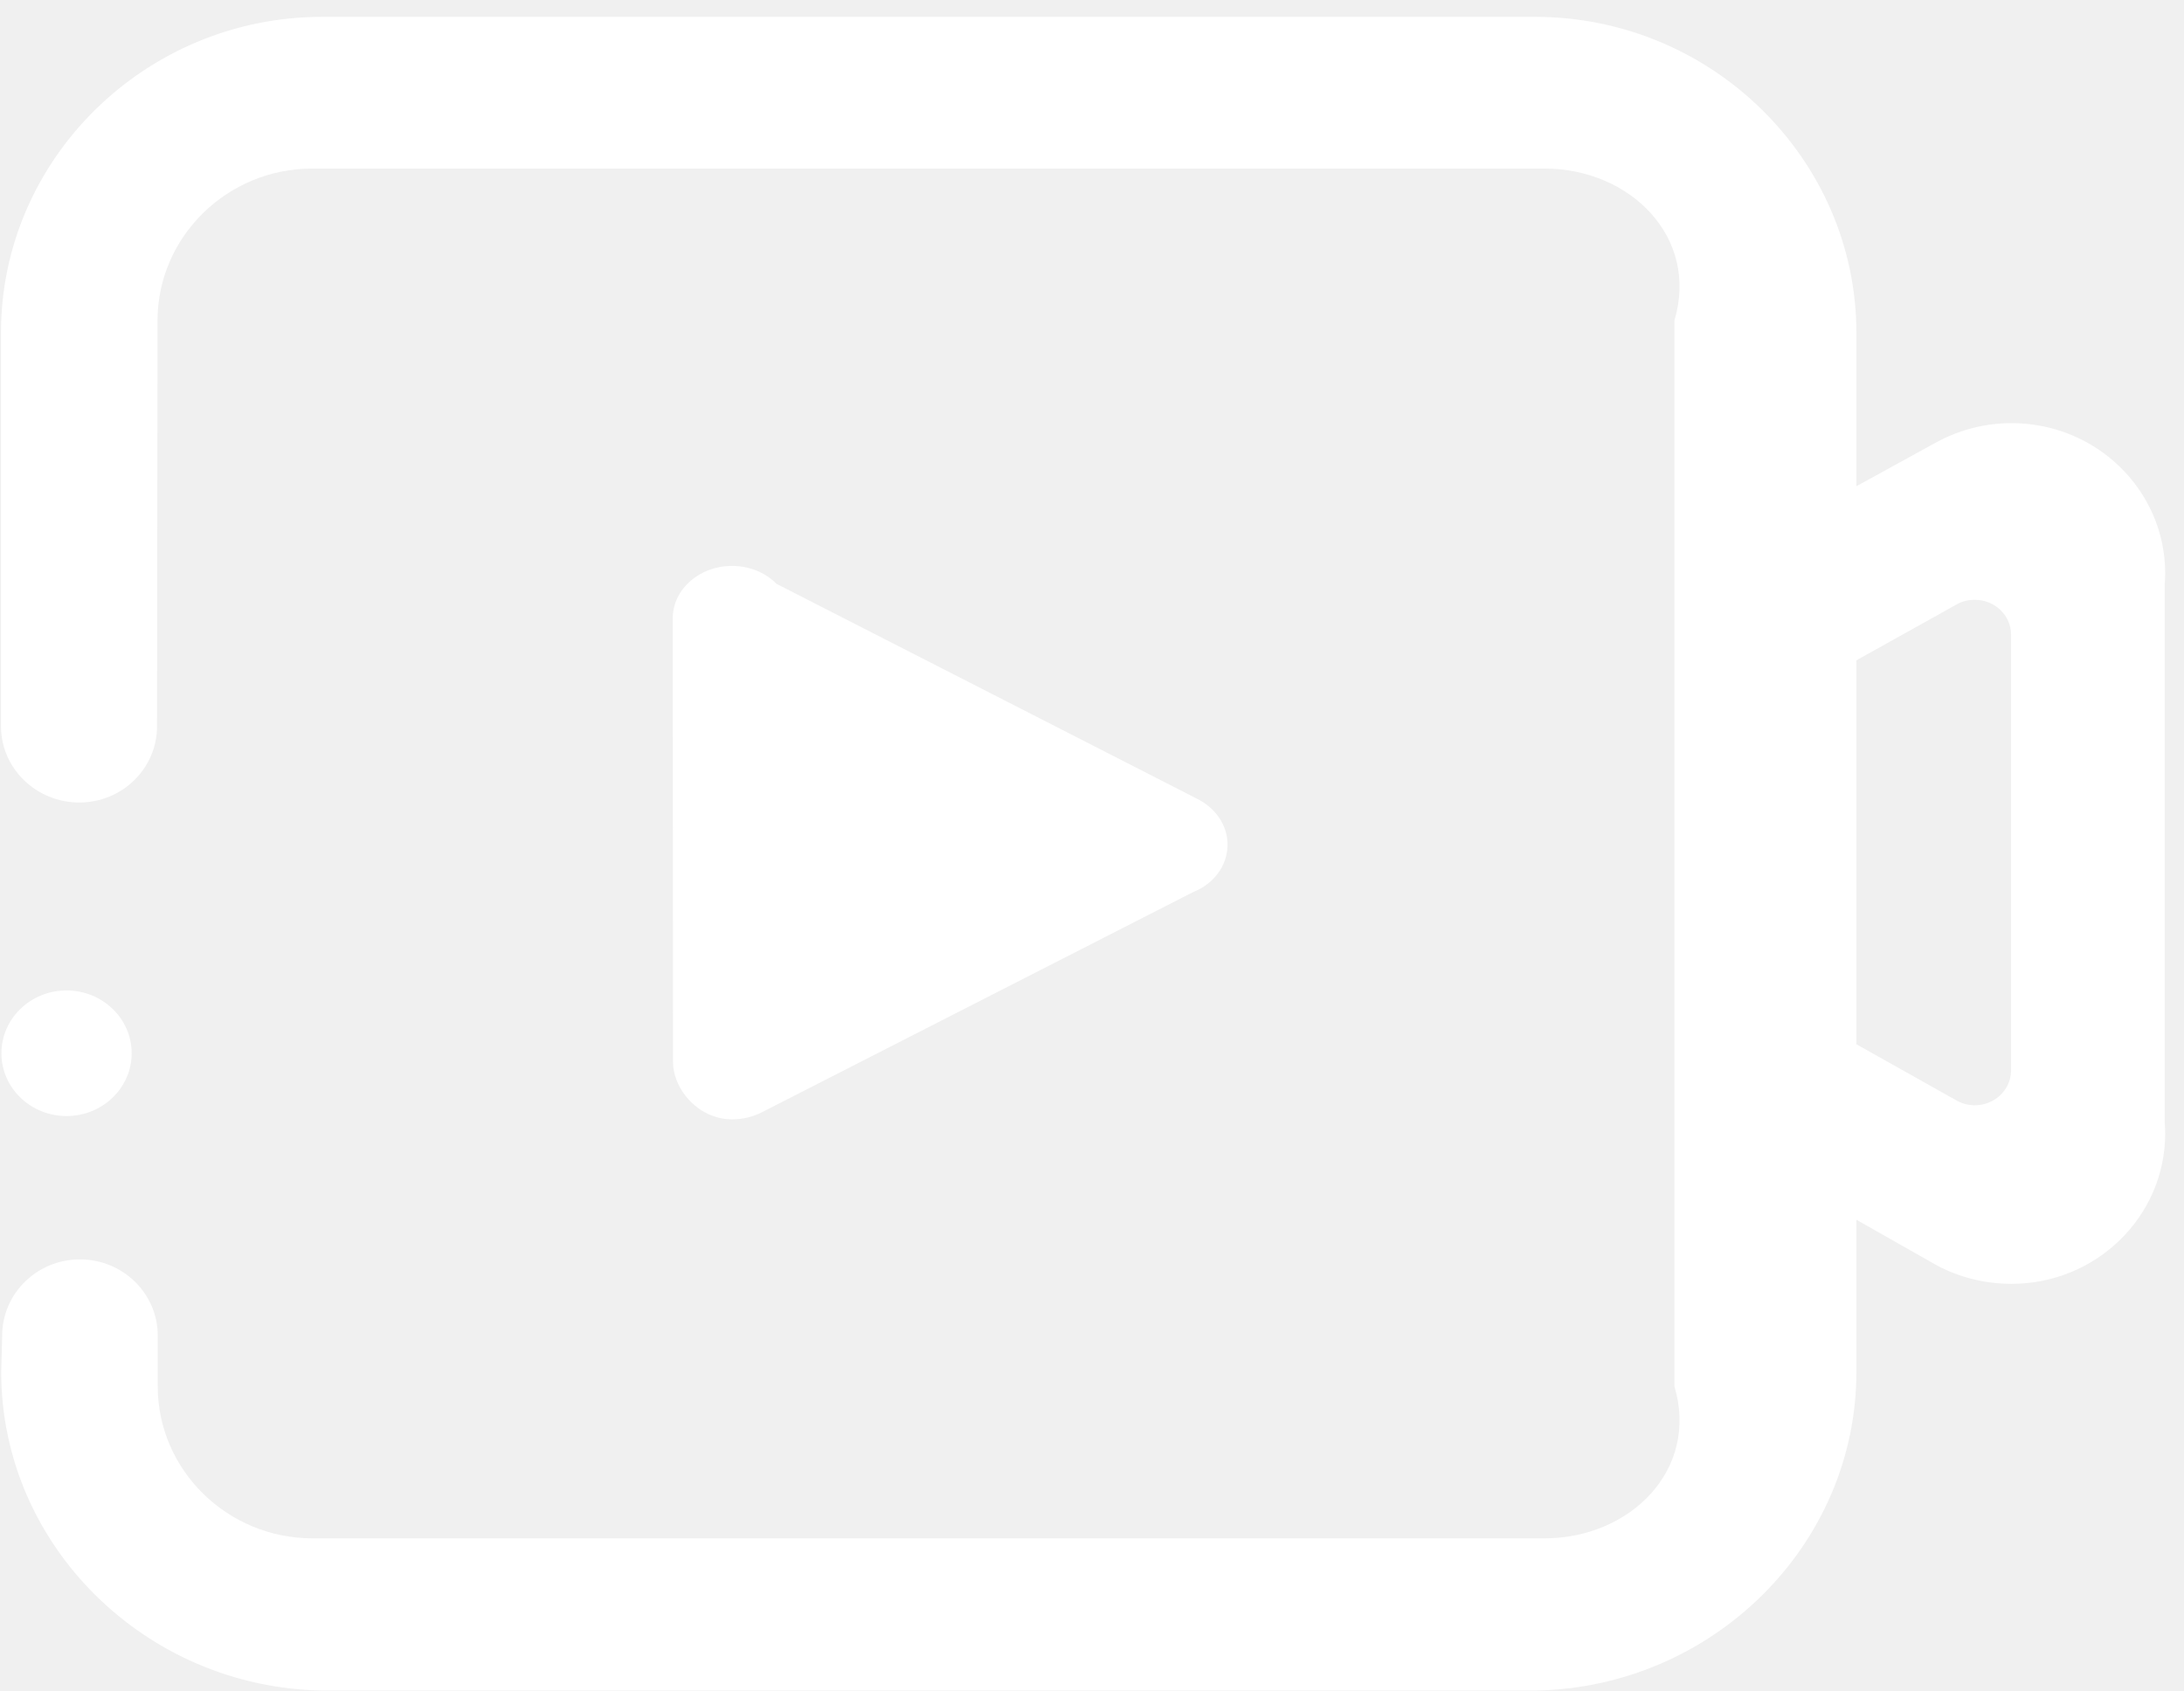
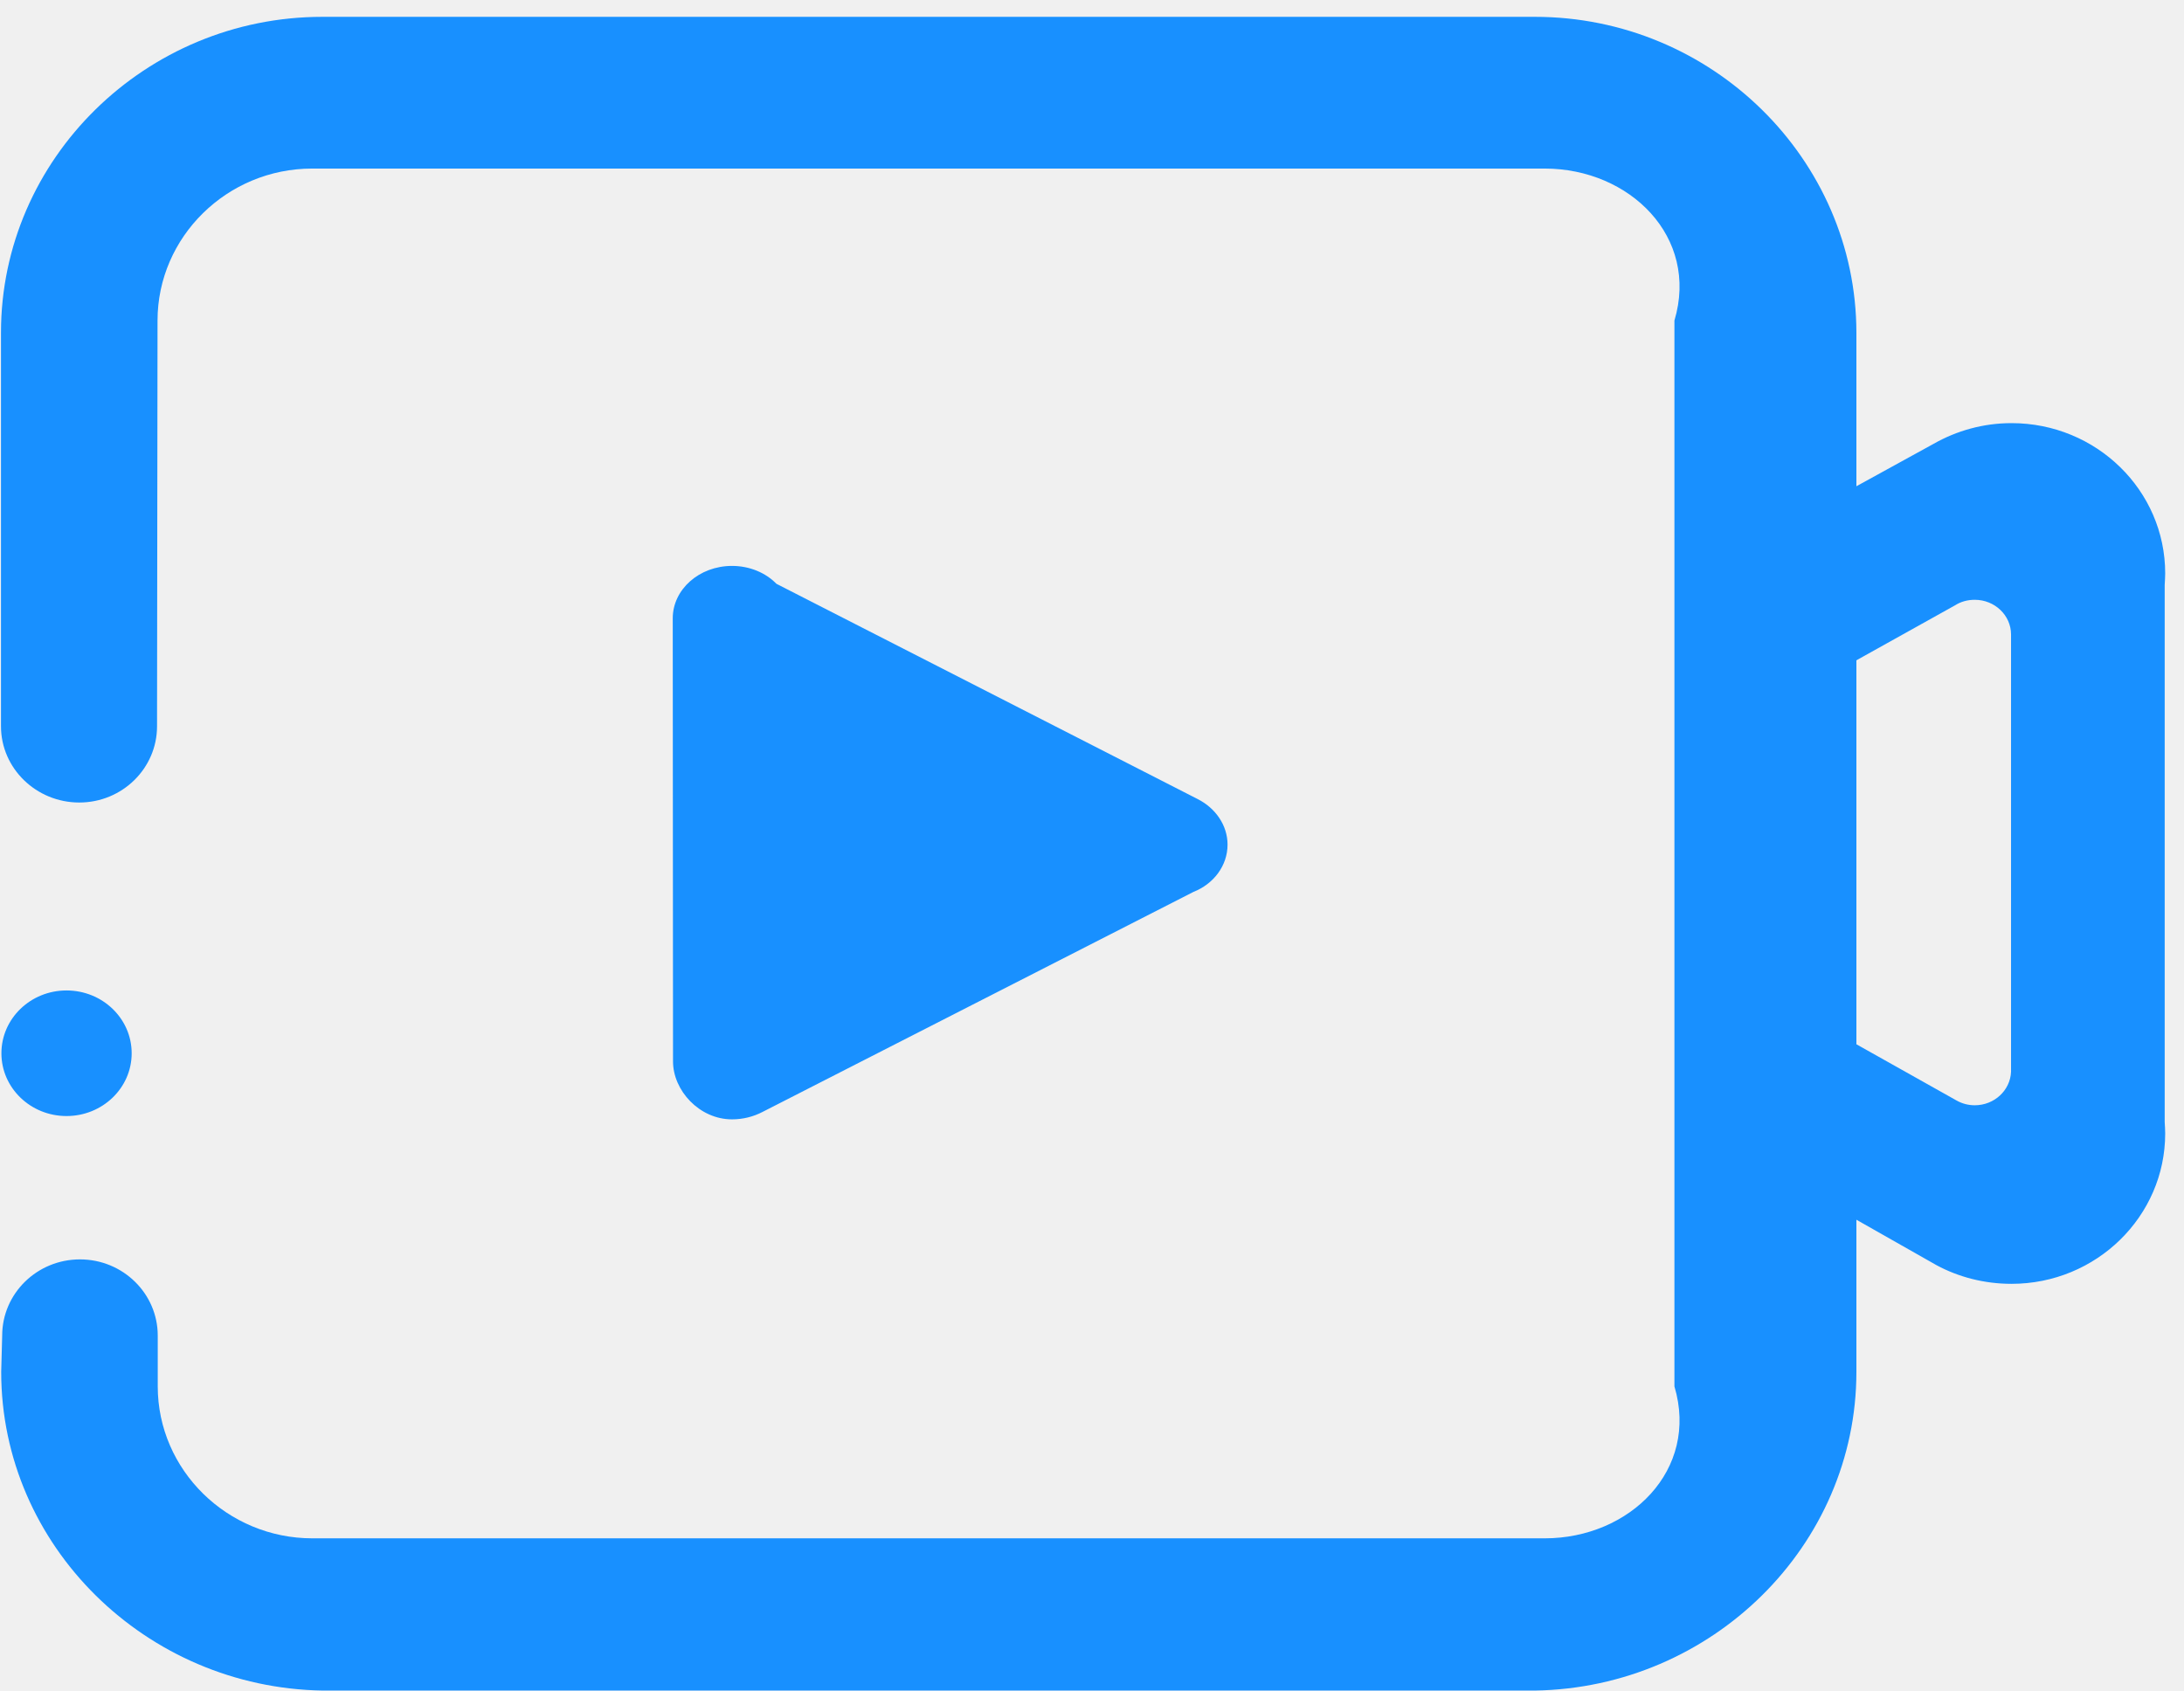
<svg xmlns="http://www.w3.org/2000/svg" version="1.1" width="31px" height="24px">
  <g transform="matrix(1 0 0 1 -130 -357 )">
-     <path d="M 28.552 18.226  C 29.755 18.226  30.733 17.269  30.733 16.092  C 30.733 16.038  30.729 15.984  30.726 15.93  L 30.726 8.302  C 30.729 8.248  30.733 8.194  30.733 8.14  C 30.733 6.961  29.755 6.007  28.552 6.007  C 28.15 6.007  27.773 6.115  27.447 6.3  L 26.35 6.903  L 26.35 4.722  C 26.347 2.258  24.296 0.239  21.786 0.239  L 4.575 0.239  C 2.068 0.239  0.014 2.255  0.014 4.722  L 0.014 10.311  C 0.014 10.908  0.514 11.393  1.125 11.393  C 1.735 11.393  2.229 10.908  2.229 10.311  L 2.236 4.551  C 2.236 3.364  3.223 2.393  4.431 2.393  L 21.926 2.393  C 23.133 2.393  24.121 3.364  23.767 4.551  L 23.767 19.682  C 24.121 20.869  23.133 21.839  21.926 21.839  L 4.434 21.839  C 3.227 21.839  2.239 20.869  2.239 19.682  L 2.239 18.961  C 2.239 18.364  1.745 17.879  1.135 17.879  C 0.525 17.879  0.031 18.364  0.031 18.961  L 0.017 19.476  C 0.017 21.944  2.071 23.96  4.578 24  L 21.789 24  C 24.299 23.96  26.35 21.944  26.35 19.476  L 26.35 17.316  L 27.485 17.96  C 27.801 18.131  28.167 18.226  28.552 18.226  Z M 11.021 8.288  C 10.868 8.131  10.64 8.034  10.39 8.034  C 9.924 8.034  9.549 8.369  9.549 8.778  L 9.553 15.069  C 9.553 15.481  9.927 15.891  10.39 15.891  C 10.547 15.891  10.693 15.853  10.821 15.787  L 16.94 12.662  C 17.225 12.55  17.424 12.291  17.424 11.991  C 17.424 11.716  17.253 11.472  17 11.344  L 11.021 8.288  Z M 0.944 15.844  C 1.455 15.844  1.869 15.445  1.869 14.953  C 1.869 14.46  1.455 14.061  0.944 14.061  C 0.434 14.061  0.02 14.46  0.02 14.953  C 0.02 15.445  0.434 15.844  0.944 15.844  Z M 27.753 8.592  C 27.831 8.542  27.927 8.515  28.03 8.515  C 28.315 8.515  28.545 8.737  28.545 9.007  L 28.545 15.216  C 28.534 15.479  28.308 15.691  28.03 15.691  C 27.938 15.691  27.849 15.667  27.773 15.624  L 26.35 14.825  L 26.35 9.374  L 27.753 8.592  Z " fill-rule="nonzero" fill="#fff" stroke="none" transform="matrix(1 0 0 1 130 357 )" />
+     <path d="M 28.552 18.226  C 29.755 18.226  30.733 17.269  30.733 16.092  C 30.733 16.038  30.729 15.984  30.726 15.93  L 30.726 8.302  C 30.729 8.248  30.733 8.194  30.733 8.14  C 30.733 6.961  29.755 6.007  28.552 6.007  C 28.15 6.007  27.773 6.115  27.447 6.3  L 26.35 6.903  L 26.35 4.722  C 26.347 2.258  24.296 0.239  21.786 0.239  L 4.575 0.239  C 2.068 0.239  0.014 2.255  0.014 4.722  L 0.014 10.311  C 0.014 10.908  0.514 11.393  1.125 11.393  C 1.735 11.393  2.229 10.908  2.229 10.311  L 2.236 4.551  C 2.236 3.364  3.223 2.393  4.431 2.393  L 21.926 2.393  C 23.133 2.393  24.121 3.364  23.767 4.551  L 23.767 19.682  C 24.121 20.869  23.133 21.839  21.926 21.839  L 4.434 21.839  C 3.227 21.839  2.239 20.869  2.239 19.682  L 2.239 18.961  C 2.239 18.364  1.745 17.879  1.135 17.879  C 0.525 17.879  0.031 18.364  0.031 18.961  L 0.017 19.476  C 0.017 21.944  2.071 23.96  4.578 24  L 21.789 24  C 24.299 23.96  26.35 21.944  26.35 19.476  L 26.35 17.316  L 27.485 17.96  C 27.801 18.131  28.167 18.226  28.552 18.226  Z M 11.021 8.288  C 10.868 8.131  10.64 8.034  10.39 8.034  C 9.924 8.034  9.549 8.369  9.549 8.778  L 9.553 15.069  C 9.553 15.481  9.927 15.891  10.39 15.891  C 10.547 15.891  10.693 15.853  10.821 15.787  L 16.94 12.662  C 17.225 12.55  17.424 12.291  17.424 11.991  C 17.424 11.716  17.253 11.472  17 11.344  L 11.021 8.288  Z M 0.944 15.844  C 1.455 15.844  1.869 15.445  1.869 14.953  C 1.869 14.46  1.455 14.061  0.944 14.061  C 0.434 14.061  0.02 14.46  0.02 14.953  C 0.02 15.445  0.434 15.844  0.944 15.844  Z M 27.753 8.592  C 27.831 8.542  27.927 8.515  28.03 8.515  C 28.315 8.515  28.545 8.737  28.545 9.007  L 28.545 15.216  C 28.534 15.479  28.308 15.691  28.03 15.691  C 27.938 15.691  27.849 15.667  27.773 15.624  L 26.35 14.825  L 26.35 9.374  L 27.753 8.592  Z " fill-rule="nonzero" fill="#1890ff" stroke="none" transform="matrix(1 0 0 1 130 357 )" />
  </g>
</svg>
